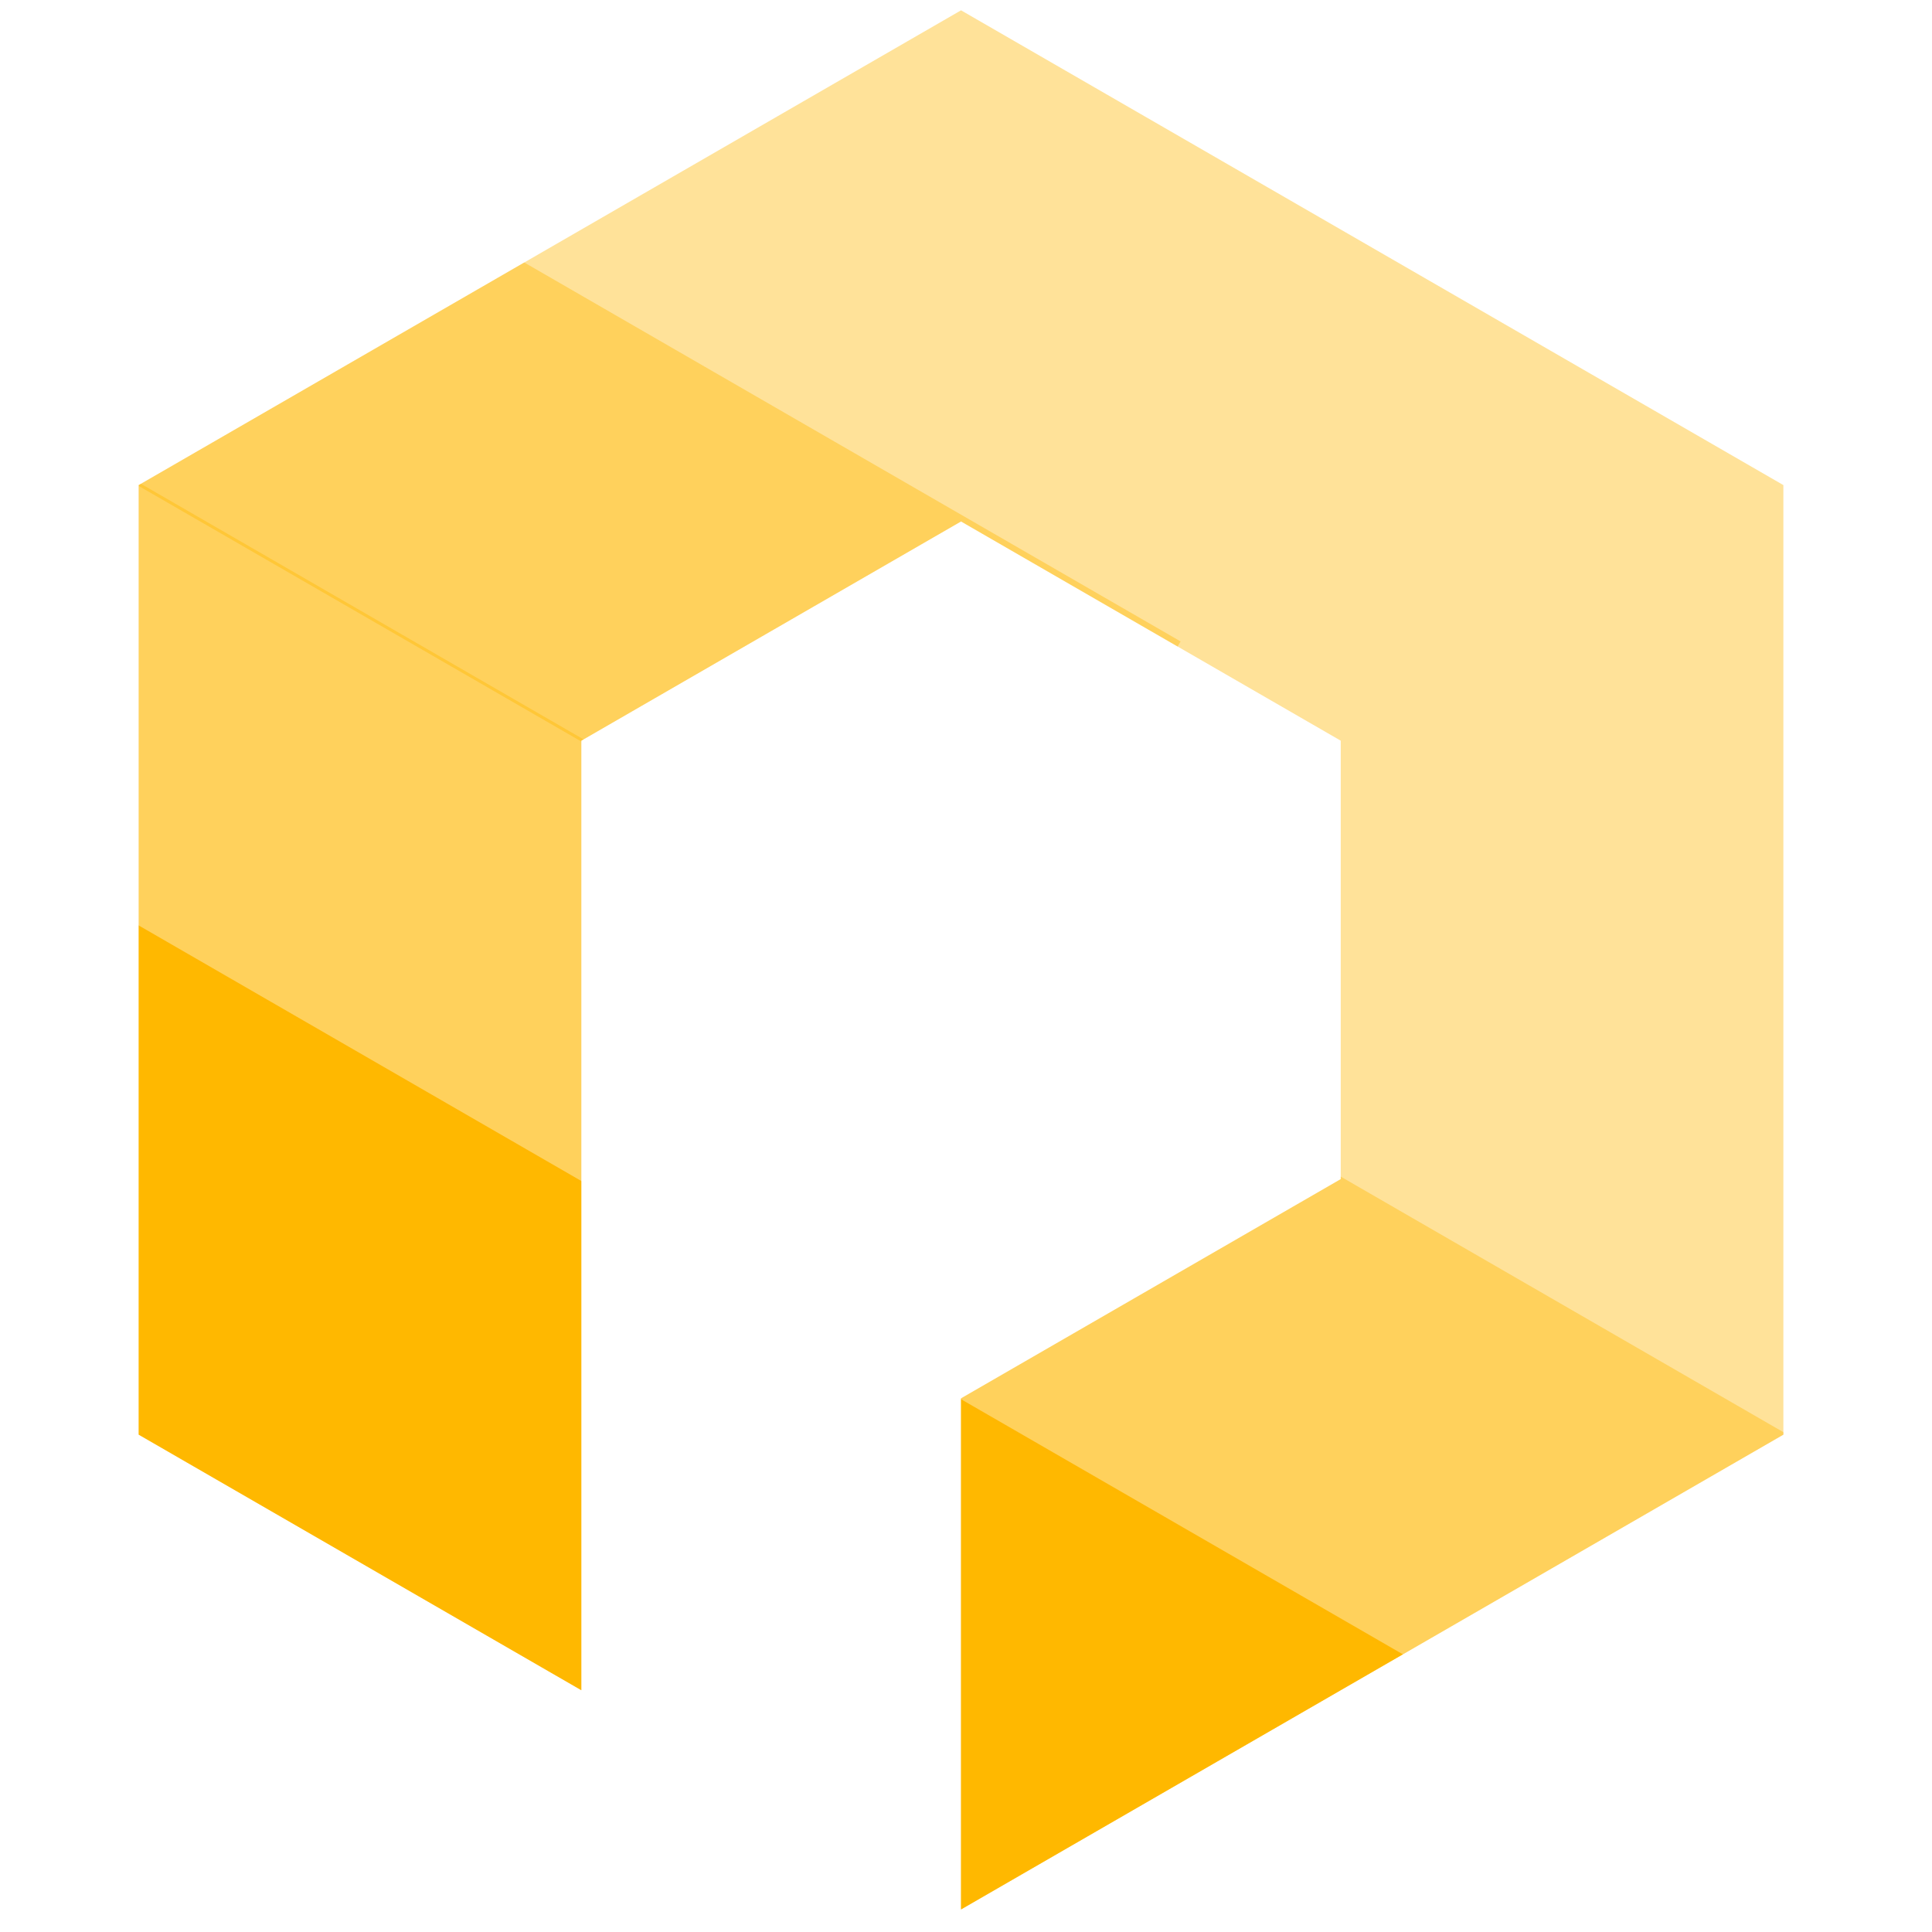
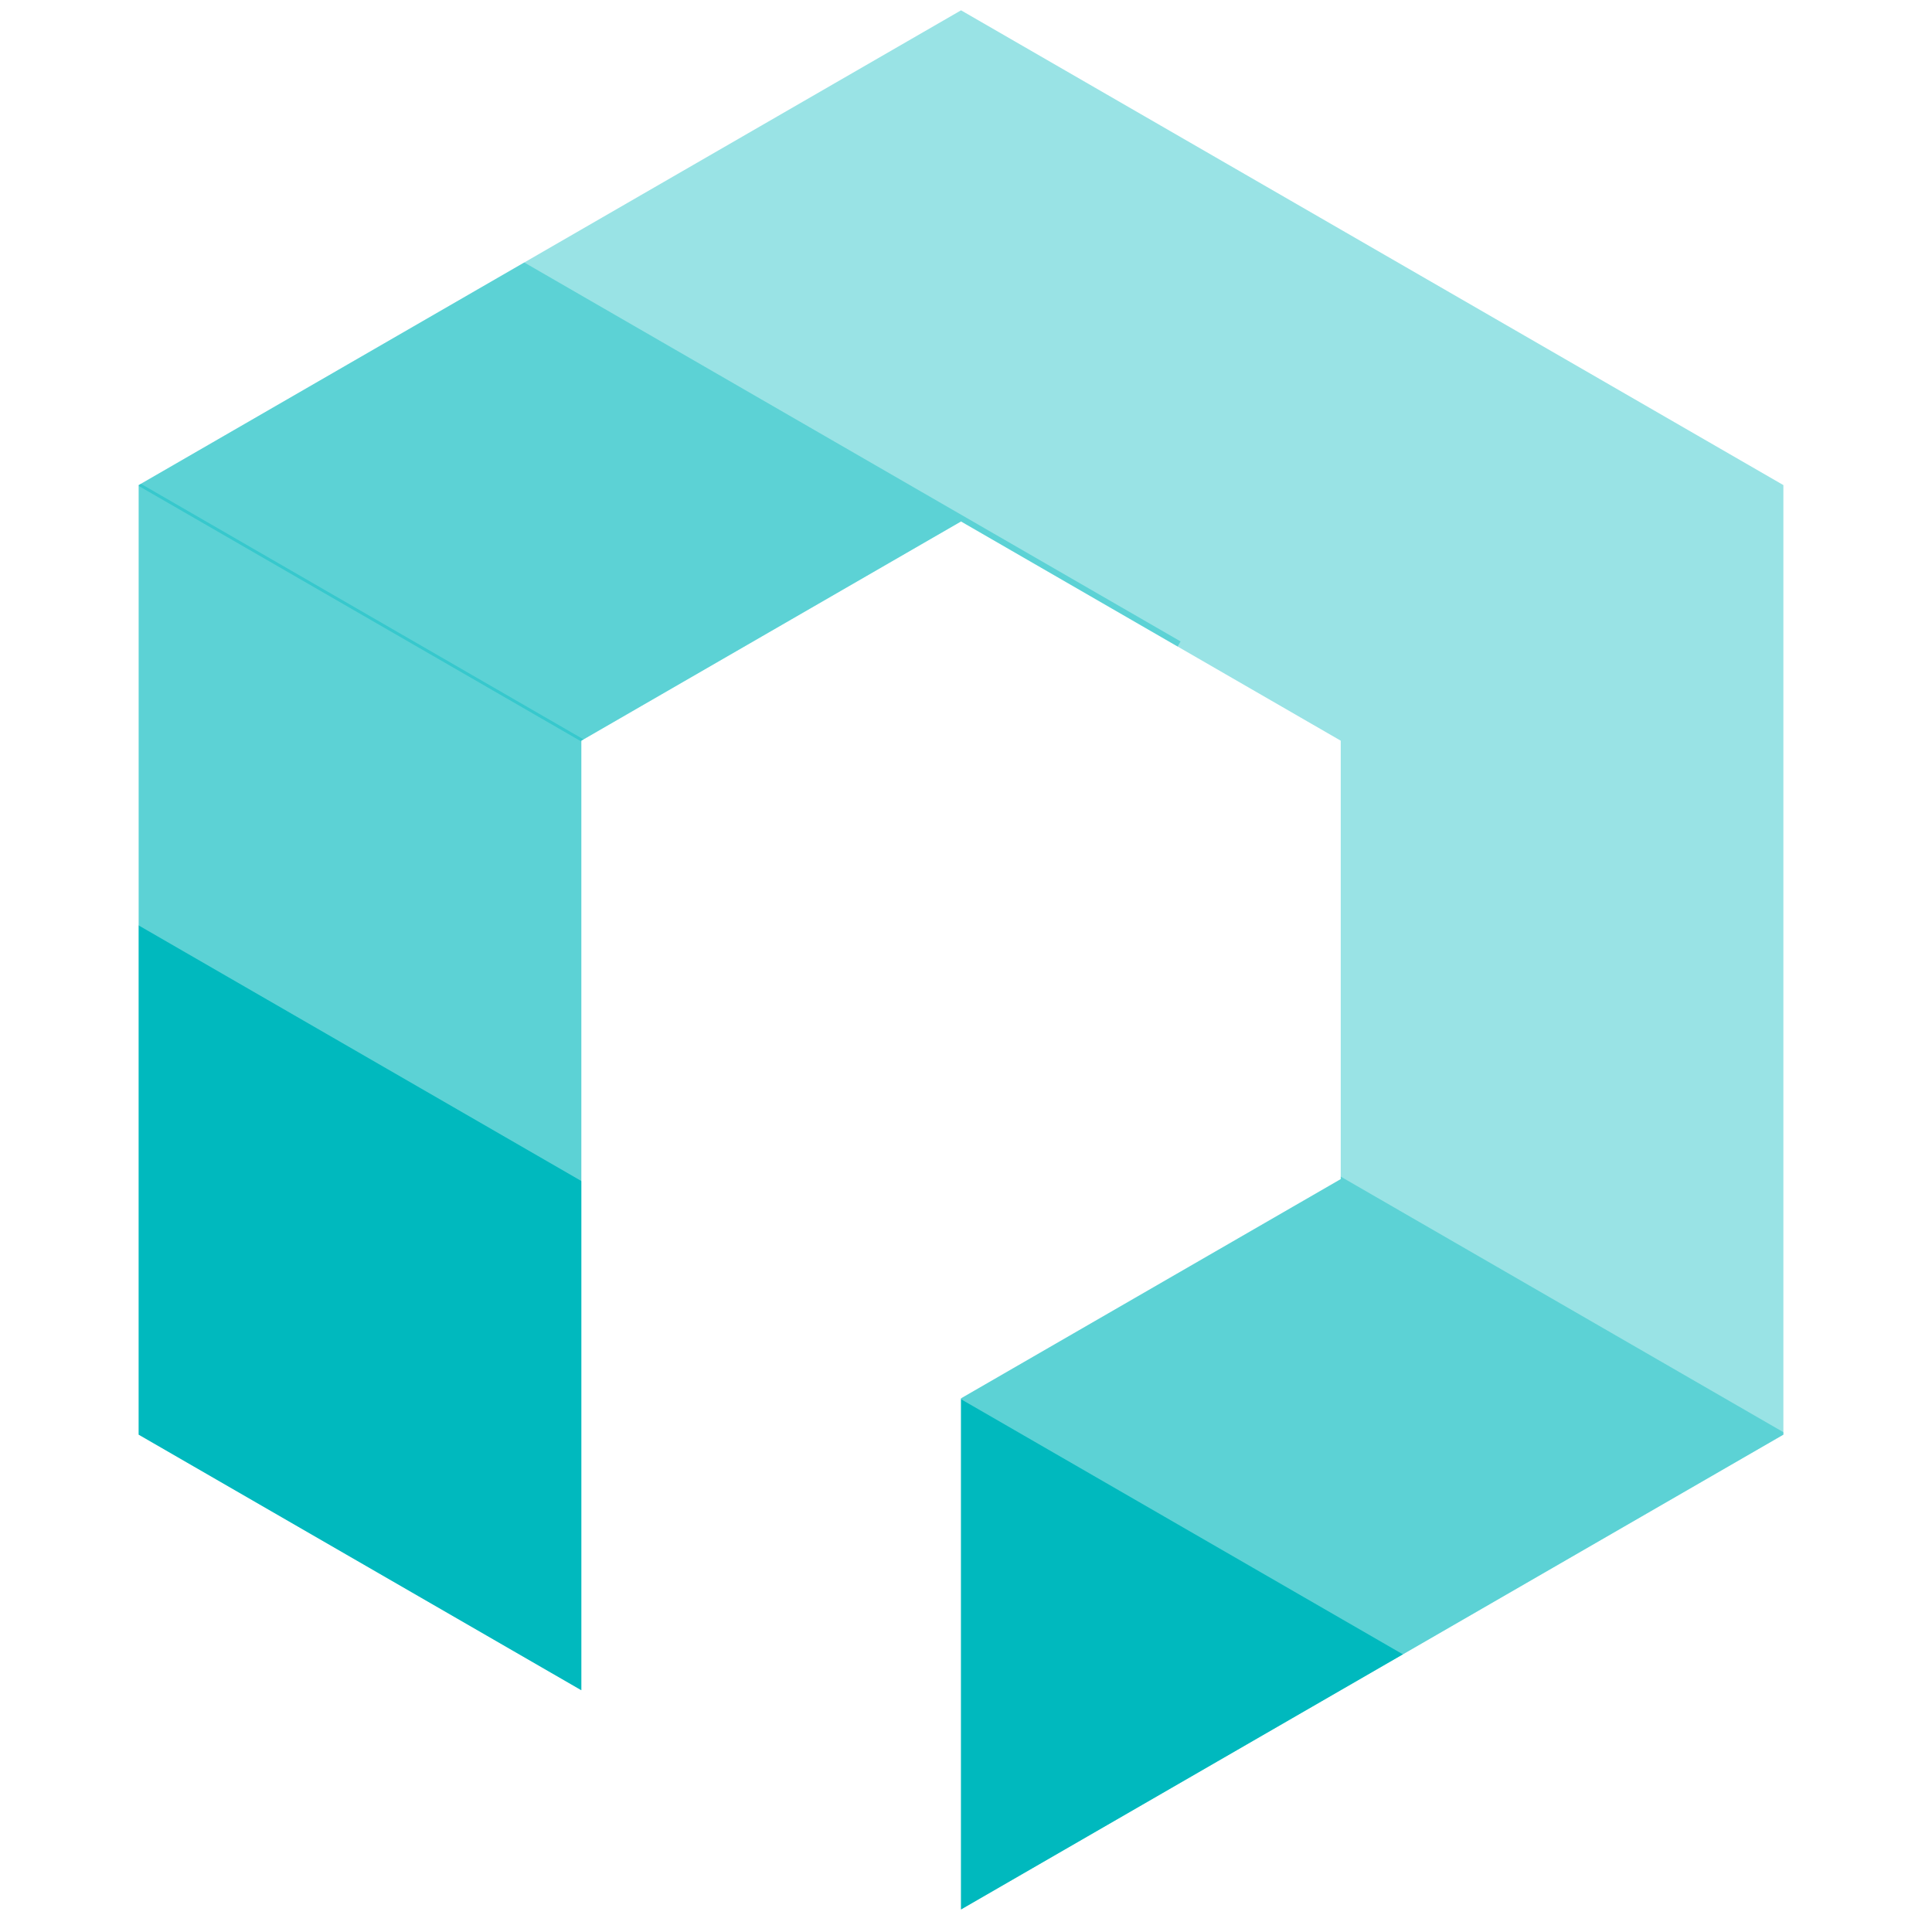
- <svg xmlns="http://www.w3.org/2000/svg" width="779" height="779" viewBox="0 0 779 779" fill="none">
-   <path fill-rule="evenodd" clip-rule="evenodd" d="M540.594 475.437L387.491 563.83L387.491 769.897L387.5 769.902L719.076 578.467L719.076 195.596L387.5 4.16L55.924 195.596L55.924 578.467L234.389 681.503L234.389 298.649L387.491 210.256L540.594 298.649L540.594 475.437Z" fill="#FFB800" fill-opacity="0.4" />
-   <mask id="mask0_223_3" style="mask-type:alpha" maskUnits="userSpaceOnUse" x="55" y="4" width="665" height="766">
-     <path fill-rule="evenodd" clip-rule="evenodd" d="M540.594 475.437L387.492 563.83L387.492 769.897L387.501 769.902L719.077 578.467L719.077 195.596L387.501 4.16L55.925 195.596L55.925 578.467L234.389 681.503L234.389 298.649L387.492 210.256L540.594 298.649L540.594 475.437Z" fill="#47A663" />
+ <svg xmlns="http://www.w3.org/2000/svg" width="874" height="874" viewBox="0 0 874 874" fill="none">
+   <path fill-rule="evenodd" clip-rule="evenodd" d="M606.52 533.417L434.746 632.591L434.746 863.787L434.756 863.793L806.769 649.012L806.769 219.449L434.756 4.668L62.744 219.449L62.744 649.012L262.973 764.614L262.973 335.071L434.746 235.897L606.52 335.07L606.52 533.417Z" fill="#00B9BE" fill-opacity="0.4" />
+   <mask id="mask0_551_66" style="mask-type:alpha" maskUnits="userSpaceOnUse" x="62" y="4" width="745" height="860">
+     <path fill-rule="evenodd" clip-rule="evenodd" d="M606.521 533.417L434.747 632.591L434.747 863.787L434.757 863.793L806.77 649.012L806.77 219.449L434.757 4.668L62.745 219.449L62.745 649.012L262.974 764.614L262.974 335.071L434.747 235.897L606.521 335.07L606.521 533.417Z" fill="#47A663" />
  </mask>
-   <g mask="url(#mask0_223_3)">
-     <rect width="477.951" height="179.172" transform="matrix(0.866025 0.5 0.5 -0.866025 -145.818 463.563)" fill="#FFB800" />
-     <rect x="515.062" y="845.12" width="285.157" height="179.518" transform="rotate(-150 515.062 845.12)" fill="#FFB800" />
-     <rect width="530.658" height="155.758" transform="matrix(0.866025 0.5 0.5 -0.866025 -145.809 257.955)" fill="#FFB800" fill-opacity="0.4" />
-     <rect x="717.642" y="756.496" width="466.379" height="155.758" transform="rotate(-150 717.642 756.496)" fill="#FFB800" fill-opacity="0.4" />
-     <rect width="428.728" height="155.758" transform="matrix(0.866025 0.5 0.5 -0.866025 26.8557 179.155)" fill="#FFB800" fill-opacity="0.4" />
+   <g mask="url(#mask0_551_66)">
+     <rect width="536.237" height="201.022" transform="matrix(0.866025 0.5 0.5 -0.866025 -163.601 520.095)" fill="#00B9BE" />
+     <rect x="577.875" y="948.183" width="319.933" height="201.41" transform="rotate(-150 577.875 948.183)" fill="#00B9BE" />
+     <rect width="595.373" height="174.753" transform="matrix(0.866025 0.5 0.5 -0.866025 -163.591 289.413)" fill="#00B9BE" fill-opacity="0.4" />
+     <rect x="805.159" y="848.752" width="523.254" height="174.753" transform="rotate(-150 805.159 848.752)" fill="#00B9BE" fill-opacity="0.4" />
+     <rect width="481.012" height="174.753" transform="matrix(0.866025 0.5 0.5 -0.866025 30.1309 201.004)" fill="#00B9BE" fill-opacity="0.4" />
  </g>
</svg>
